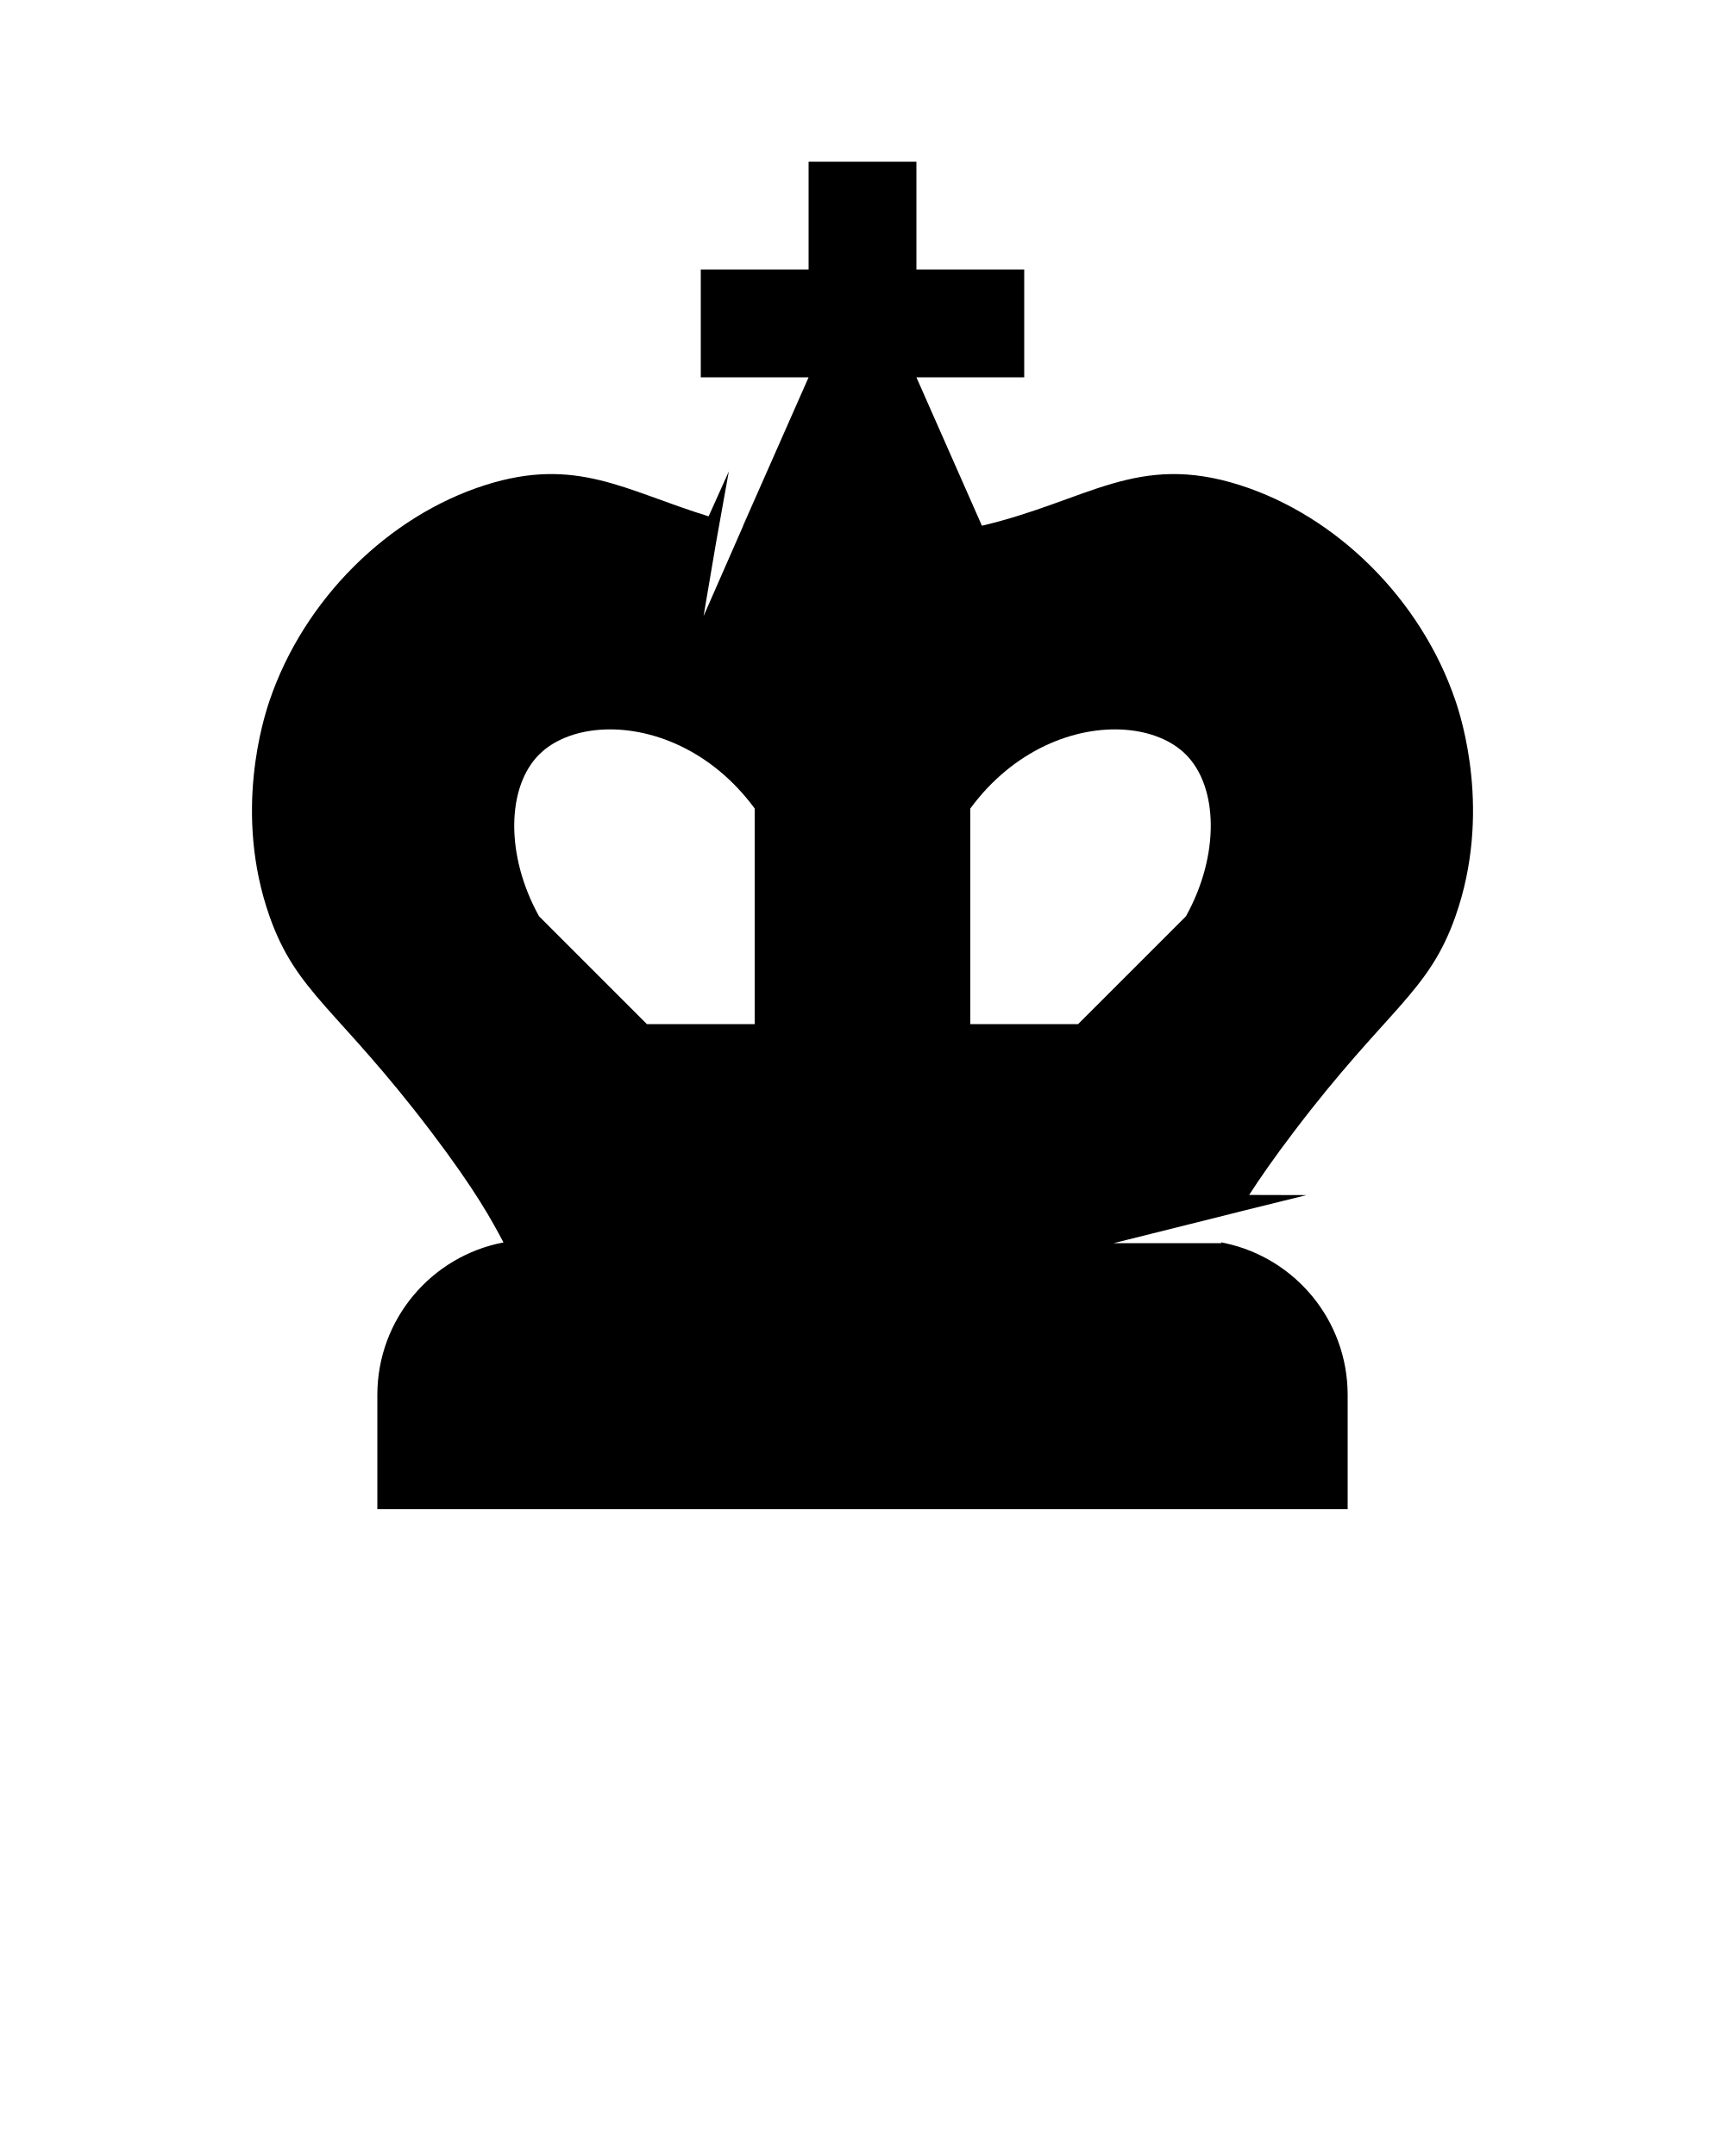
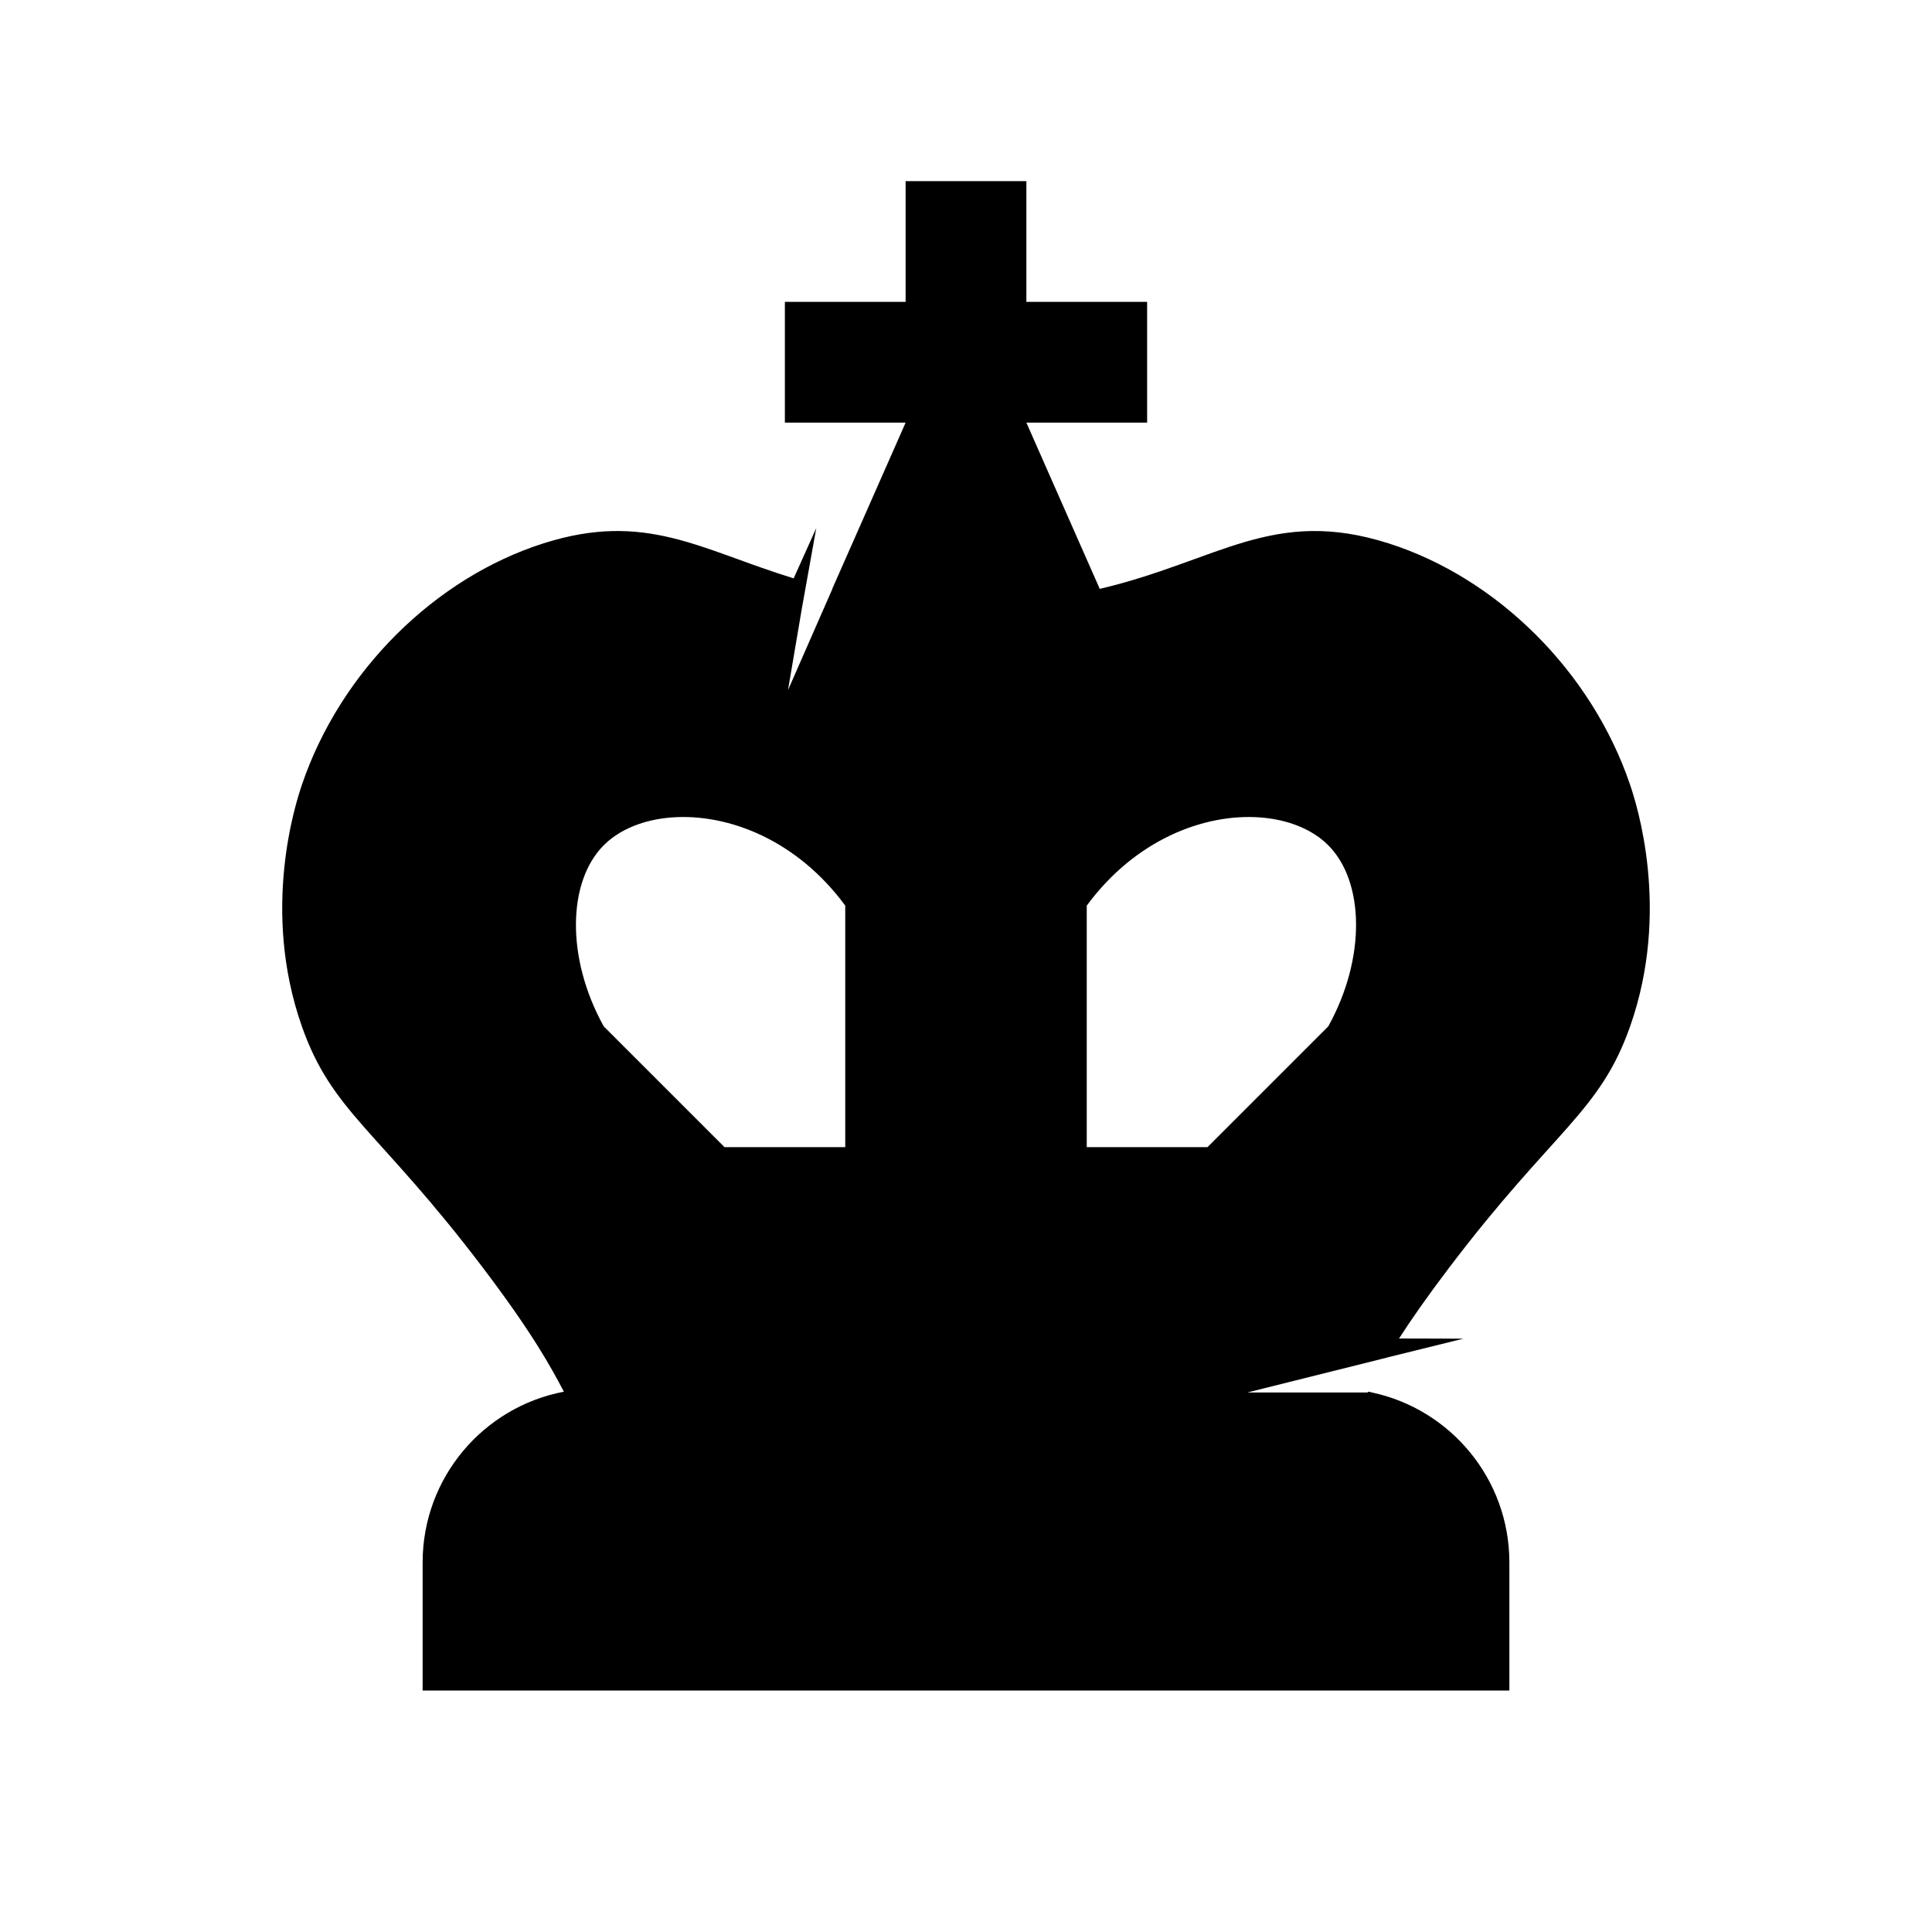
- <svg xmlns="http://www.w3.org/2000/svg" viewBox="0 0 1000 1250" x="0px" y="0px">
+ <svg xmlns="http://www.w3.org/2000/svg" viewBox="0 0 1000 1000" x="0px" y="0px">
  <defs>
    <style>.cls-1{fill:none;}.cls-2{clip-path:url(#a);}</style>
    <clipPath id="a">
      <rect class="cls-1" x="-4467.87" y="-868.09" width="937.5" height="937.5" />
    </clipPath>
  </defs>
  <g>
    <path d="M710.16,720.75h-2.25c.07-.13,.15-.27,.22-.41,.68,.13,1.36,.27,2.03,.41Z" />
    <path d="M442.72,277.73l-11.88,27.09s-.05-.01-.07-.02c3.98-9.02,7.97-18.05,11.95-27.07Z" />
    <path d="M710.16,720.75h-2.25c.07-.13,.15-.27,.22-.41,.68,.13,1.36,.27,2.03,.41Z" />
    <path d="M442.72,277.73l-11.88,27.09s-.05-.01-.07-.02c3.98-9.02,7.97-18.05,11.95-27.07Z" />
  </g>
  <path d="M843.75,531.25c21.11-59.96,3.38-115.04,0-125-19.91-58.73-68.83-107.11-125-125-59.78-19.04-88.07,9.08-149.52,23.55-12.66-28.68-25.32-57.37-37.98-86.05h62.5v-62.5h-62.5v-62.5h-62.5v62.5h-62.5v62.5h62.5c-8.68,19.66-17.35,39.32-26.03,58.98l-11.88,27.09-22.97,52.37,7.16-42.19,7.47-41.67-11.7,26.03c-48.4-14.87-76.64-34.96-129.55-18.11-56.17,17.89-105.09,66.27-125,125-3.38,9.96-21.11,65.04,0,125,15.72,44.65,39.32,53.22,93.75,125,25.86,34.1,35.27,51.6,41.87,64.09-41.64,7.89-73.12,44.47-73.12,88.41v66.25H781.25v-66.25c0-43.22-30.46-79.32-71.09-88h-64.53l8-2,64.38-16.09s.02-.03,.02-.04l39.39-9.73-33.28-.09c6.18-9.6,14.4-21.45,25.86-36.55,54.43-71.78,78.03-80.35,93.75-125Zm-406.25,62.5h-62.5c-20.83-20.83-41.67-41.67-62.5-62.5-19.7-35.5-18.68-75.04,0-93.75,16.44-16.47,49.96-20.21,81.81-5.07,15.52,7.39,30.64,19.26,43.19,36.32v125Zm250-62.5c-20.83,20.83-41.67,41.67-62.5,62.5h-62.5v-125c12.55-17.06,27.67-28.93,43.19-36.32,31.85-15.14,65.37-11.4,81.81,5.07,18.68,18.71,19.7,58.25,0,93.75Z" />
-   <text x="0" y="1015" fill="#000000" font-size="5px" font-weight="bold" font-family="'Helvetica Neue', Helvetica, Arial-Unicode, Arial, Sans-serif" style="opacity:0">Created by Benjamin Kinard</text>
-   <text x="0" y="1020" fill="#000000" font-size="5px" font-weight="bold" font-family="'Helvetica Neue', Helvetica, Arial-Unicode, Arial, Sans-serif" style="opacity:0">from the Noun Project</text>
</svg>
